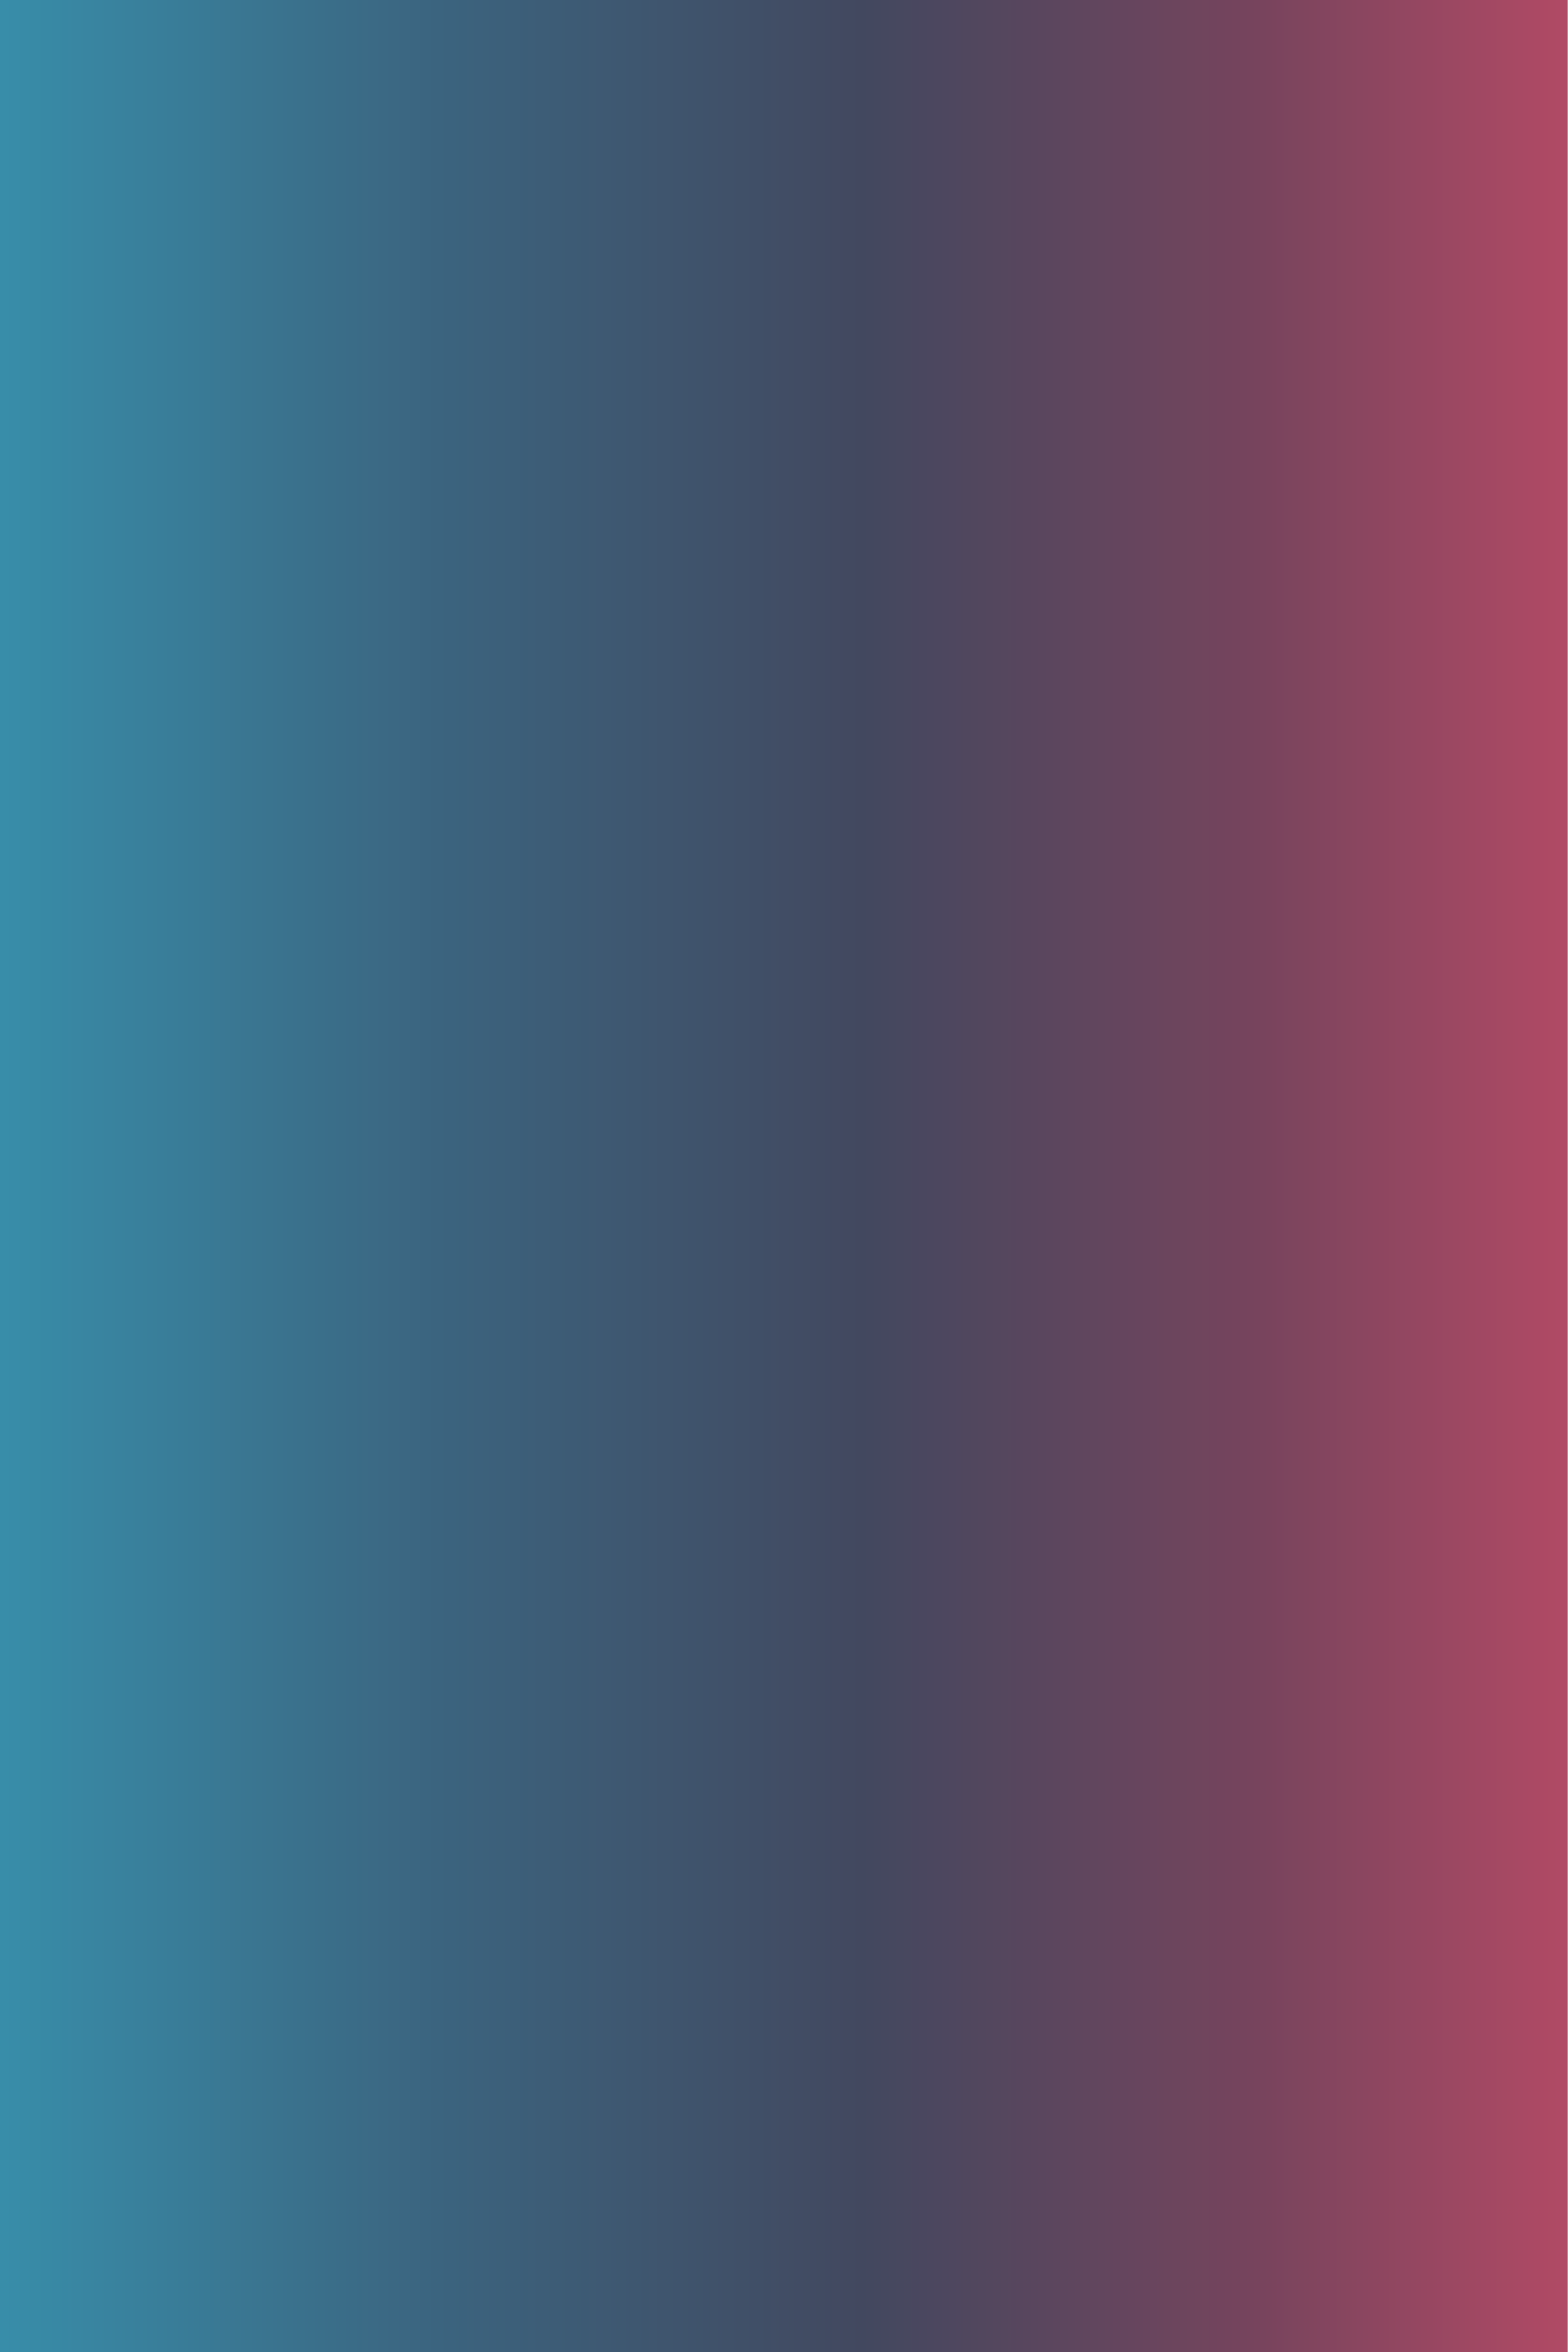
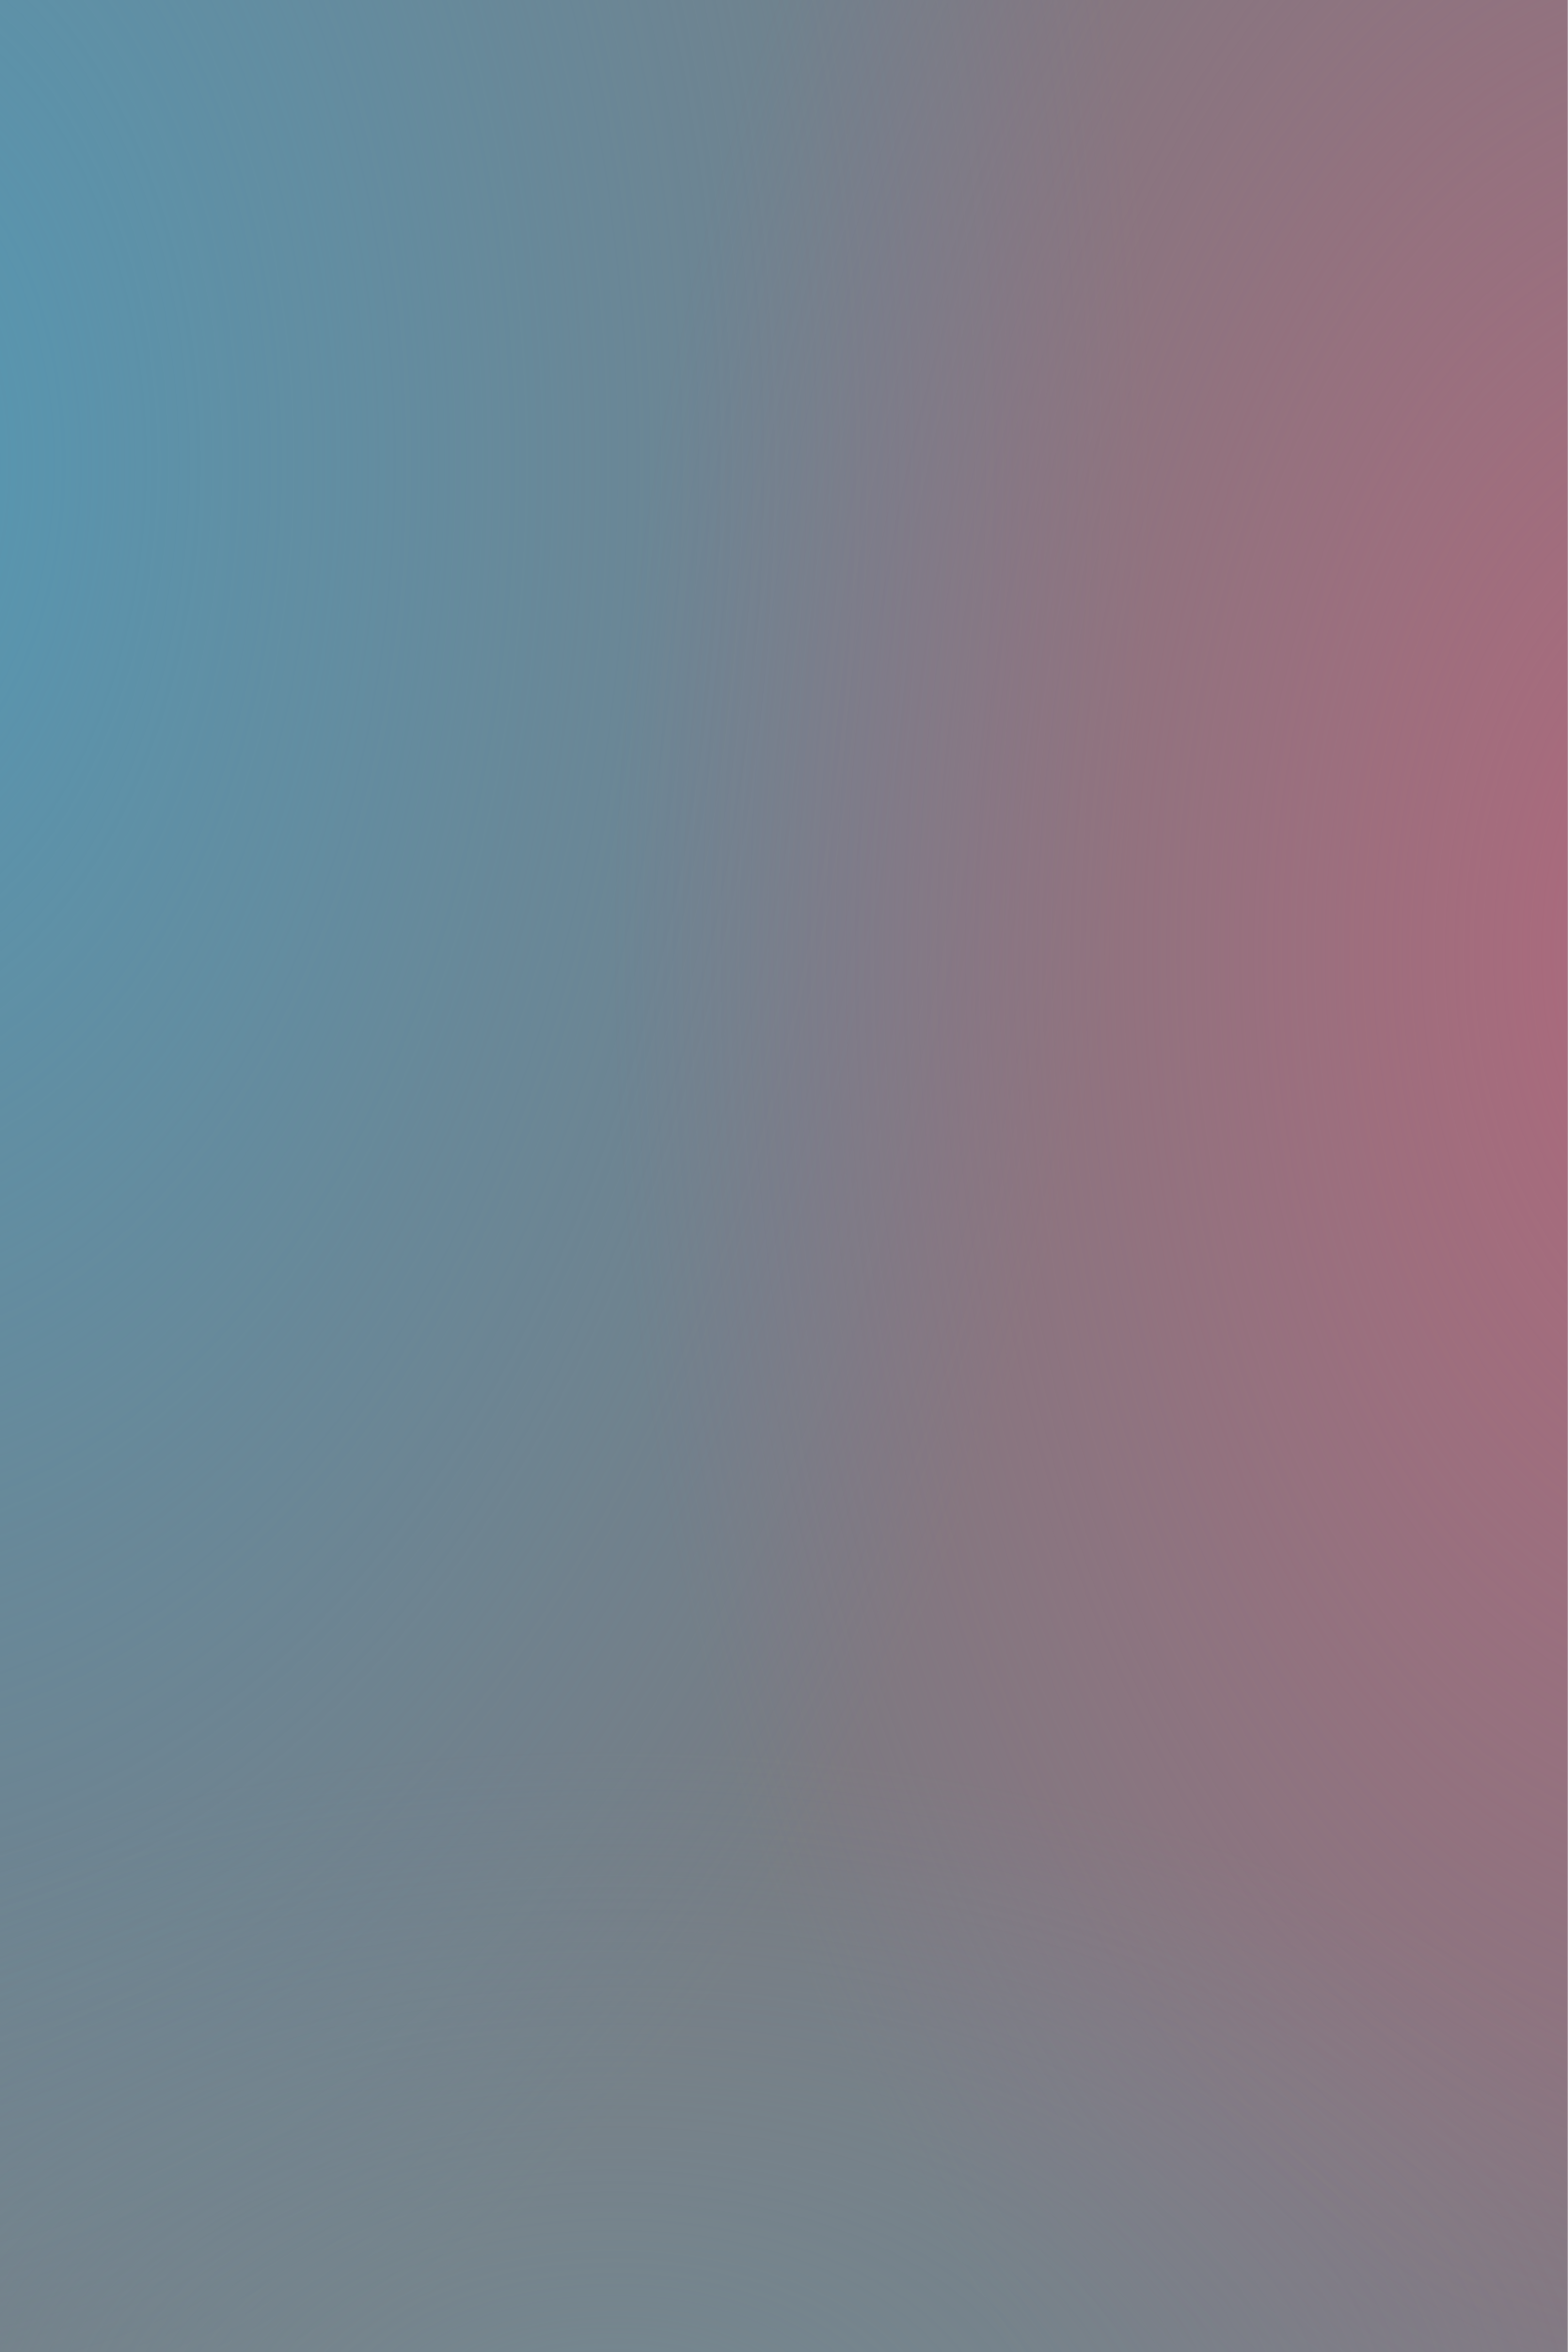
<svg xmlns="http://www.w3.org/2000/svg" width="1024" height="1536" viewBox="0 0 1024 1536">
  <defs>
-     <linearGradient id="light" x1="0" y1="0" x2="1" y2="0">
-       <stop offset="0" stop-color="#388eaa" />
-       <stop offset=".28" stop-color="#3b647f" />
-       <stop offset=".55" stop-color="#42485f" />
-       <stop offset=".8" stop-color="#77445d" />
-       <stop offset="1" stop-color="#b24a65" />
-     </linearGradient>
+     <radialGradient id="cool" cx="0" cy="0" r="1" gradientTransform="translate(-100 300) scale(850 1350)" gradientUnits="userSpaceOnUse">
+       <stop stop-color="#539ab7" stop-opacity=".95" />
+       <stop offset="1" stop-color="#539ab7" stop-opacity="0" />
+     </radialGradient>
+     <radialGradient id="warm" cx="0" cy="0" r="1" gradientTransform="translate(1120 620) scale(720 1200)" gradientUnits="userSpaceOnUse">
+       <stop stop-color="#b6667b" stop-opacity=".9" />
+       <stop offset="1" stop-color="#b6667b" stop-opacity="0" />
+     </radialGradient>
+     <radialGradient id="floor" cx="0" cy="0" r="1" gradientTransform="translate(400 1590) scale(780 450)" gradientUnits="userSpaceOnUse">
+       <stop stop-color="#71949f" stop-opacity=".5" />
+       <stop offset="1" stop-color="#71949f" stop-opacity="0" />
+     </radialGradient>
  </defs>
-   <path fill="url(#light)" d="M0 0h1024v1536H0z" />
+   <path fill="#787b82" d="M0 0h1024v1536H0z" />
+   <path fill="url(#cool)" d="M0 0h1024v1536H0z" />
+   <path fill="url(#warm)" d="M0 0h1024v1536H0z" />
+   <path fill="url(#floor)" d="M0 0h1024v1536H0z" />
</svg>
